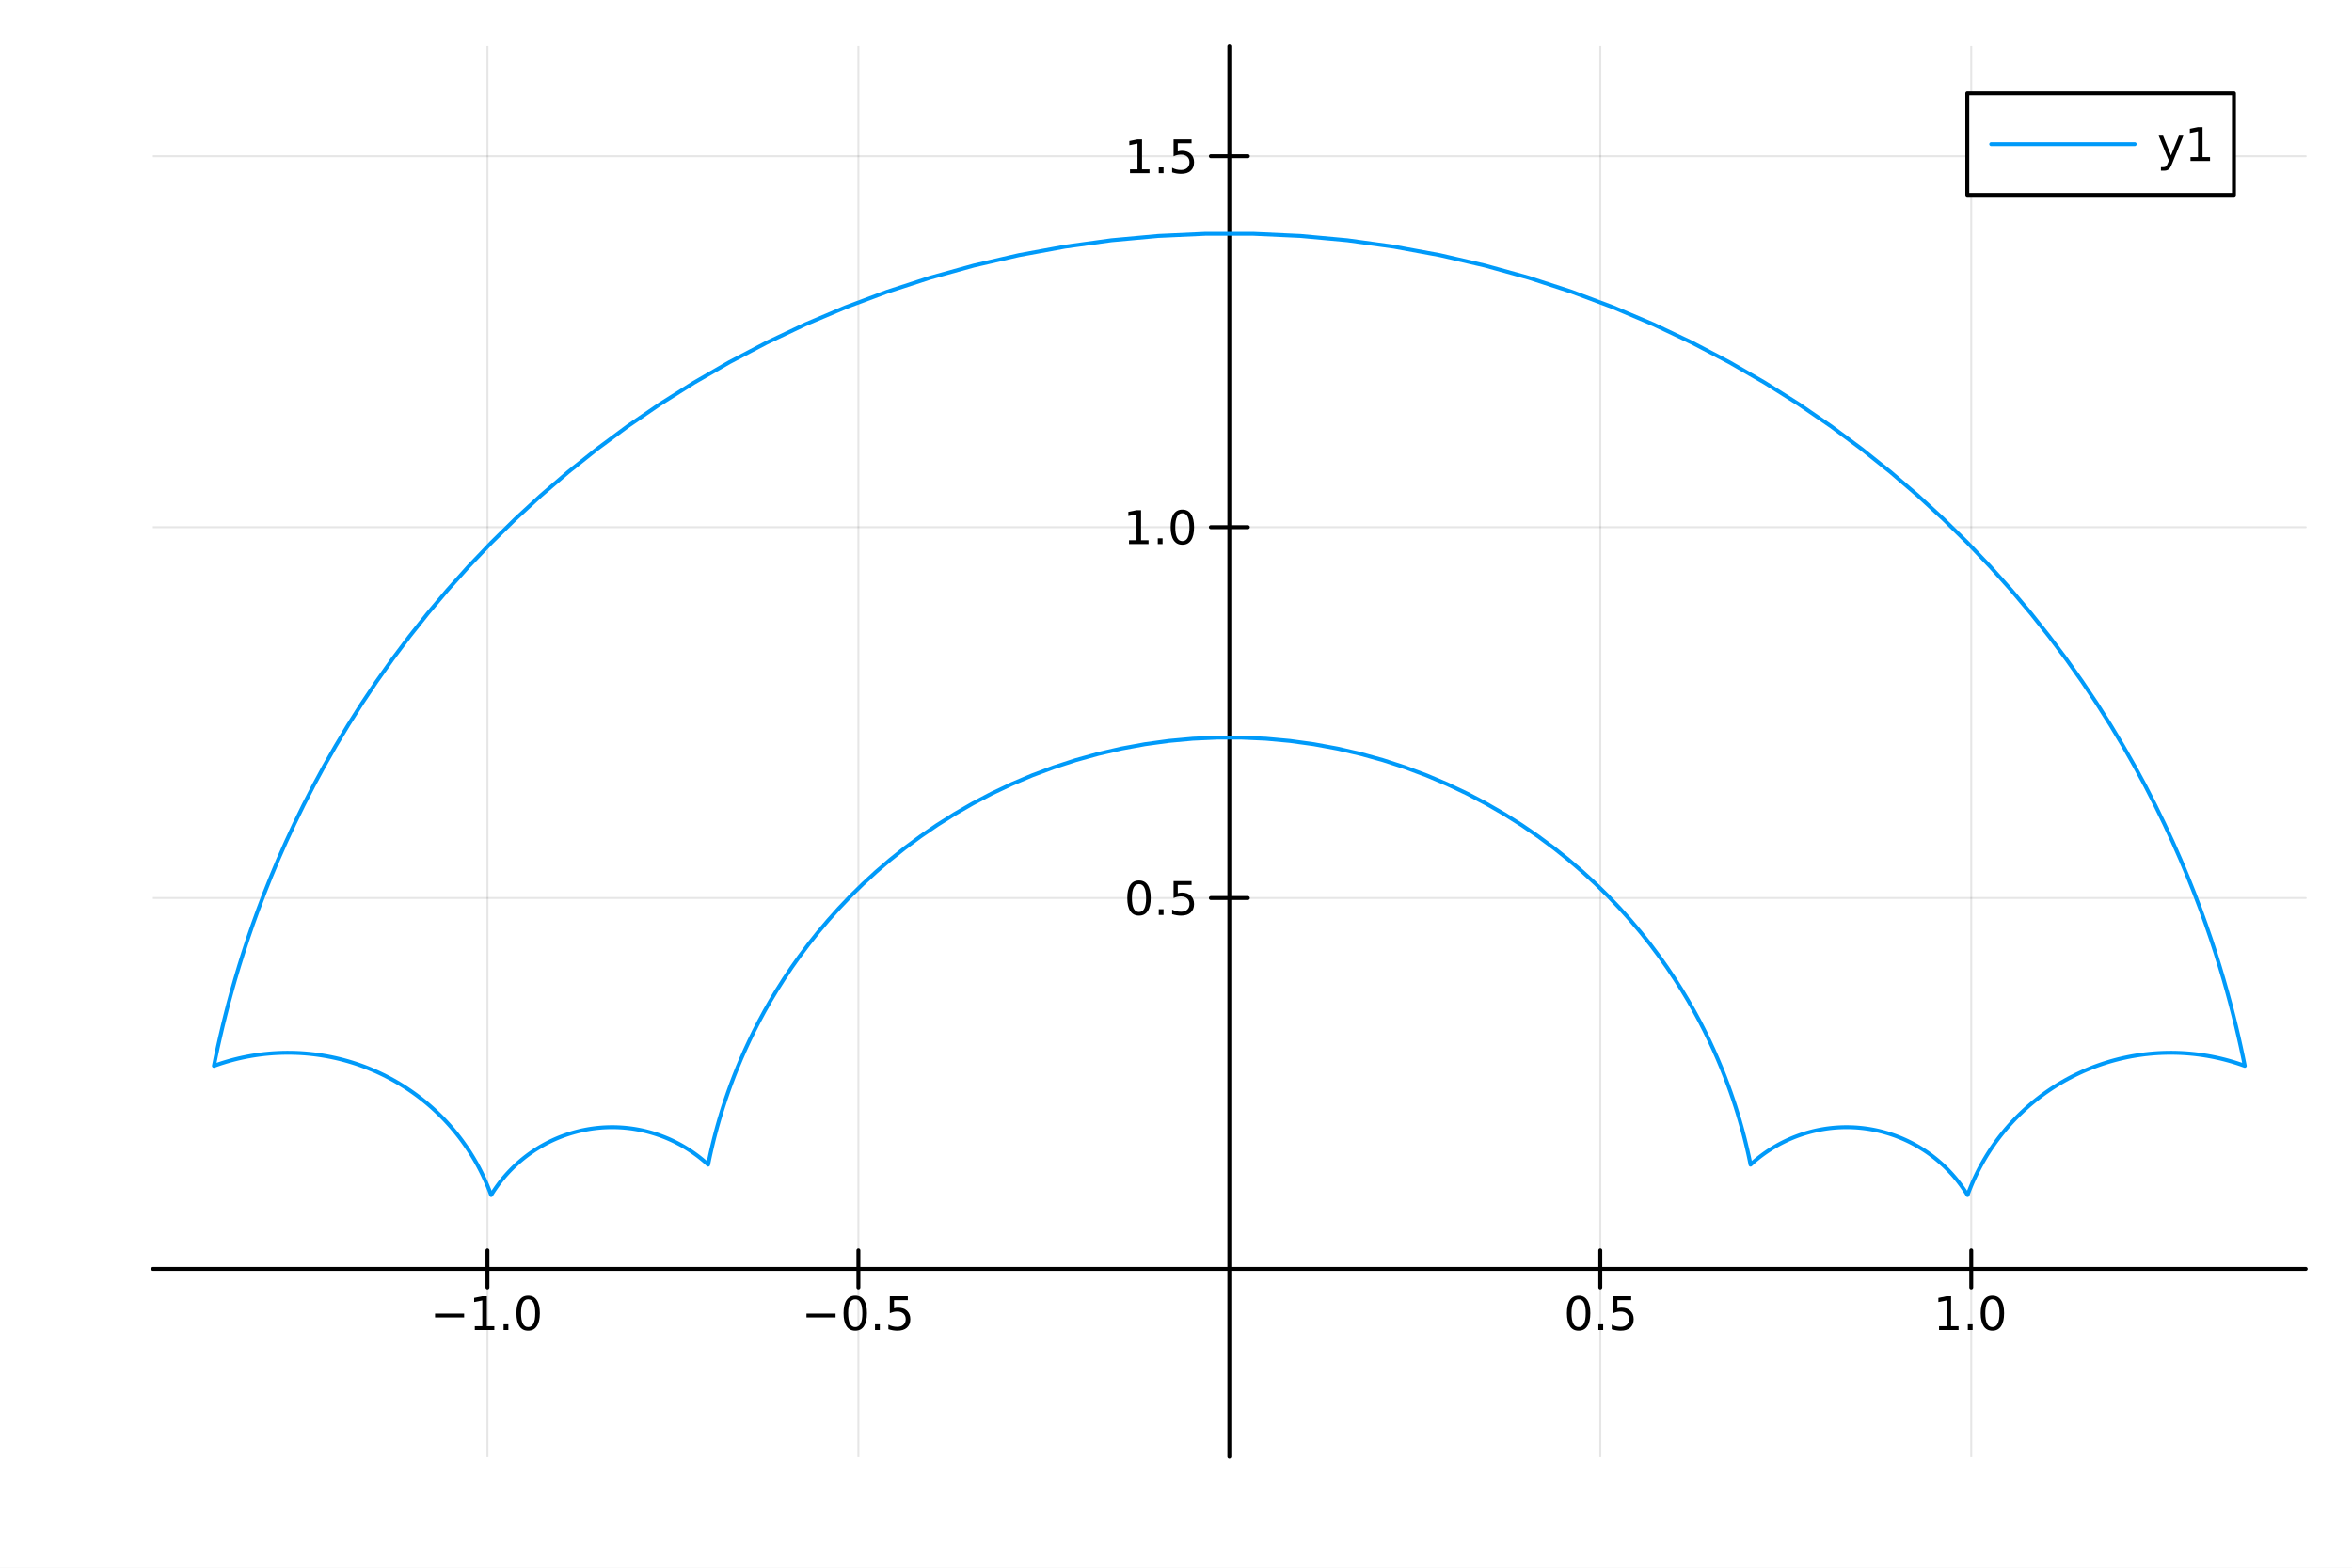
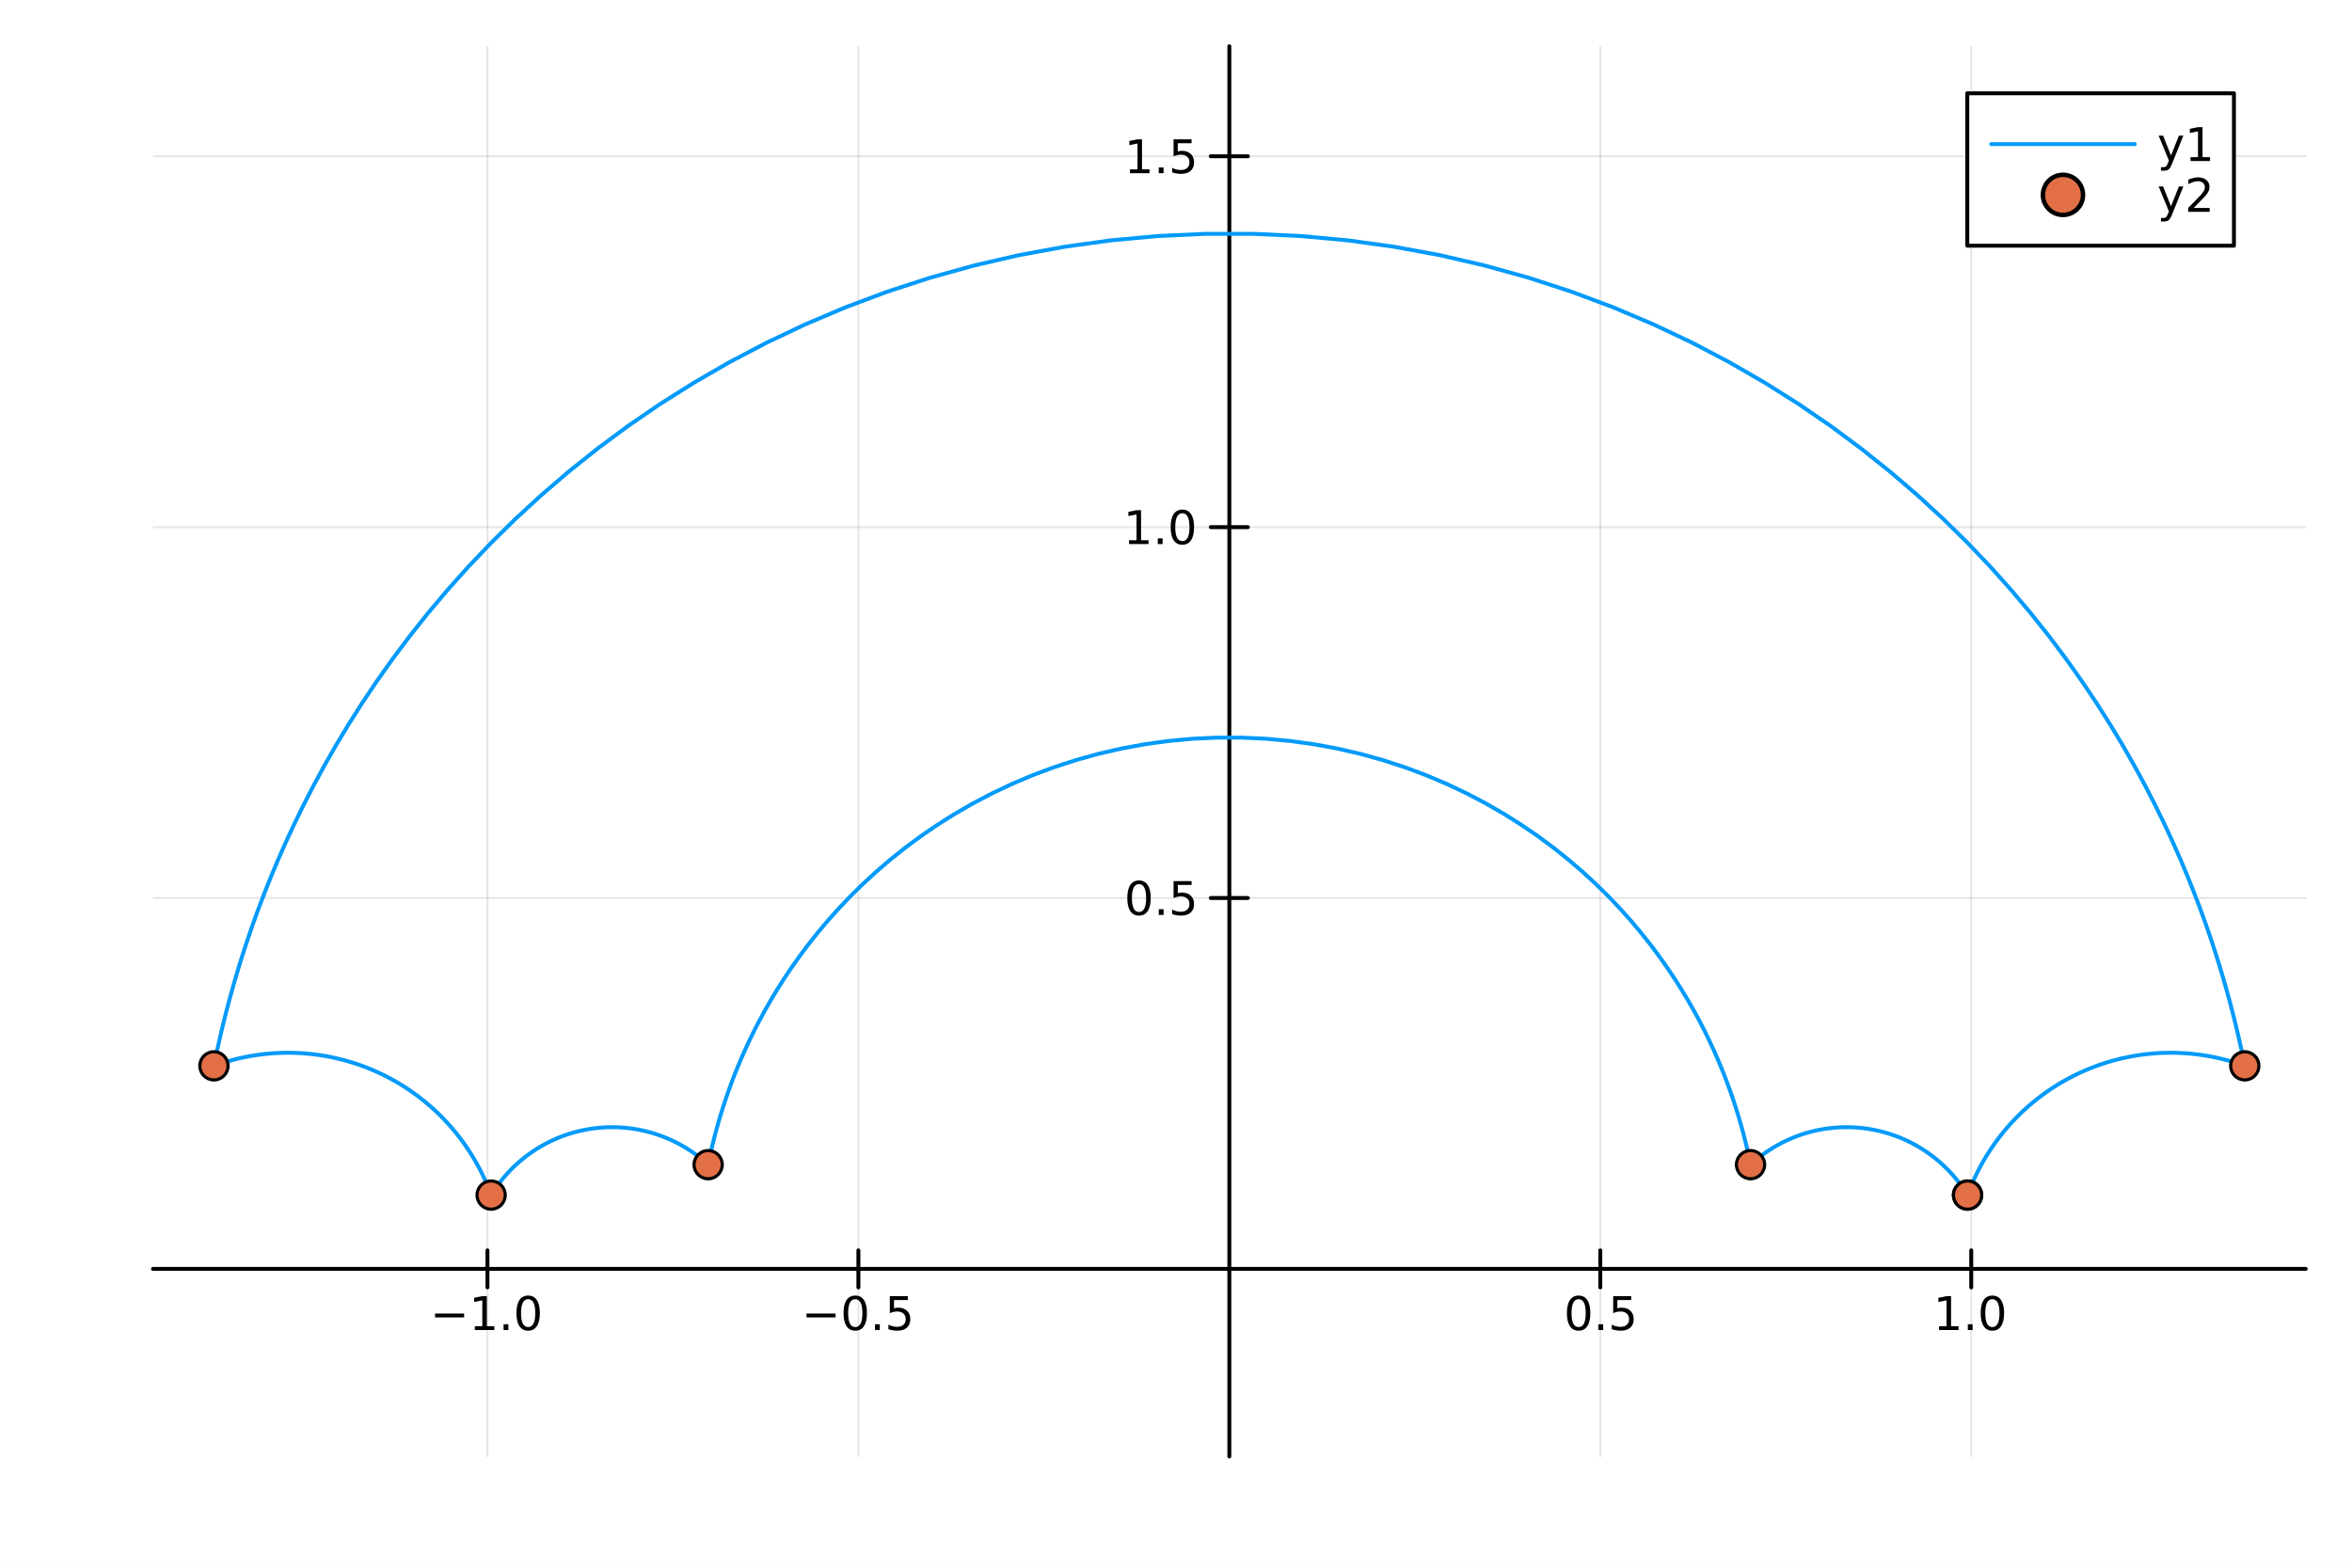
<svg xmlns="http://www.w3.org/2000/svg" width="600" height="400" viewBox="0 0 2400 1600">
  <defs>
    <clipPath id="clip920">
      <rect x="0" y="0" width="2400" height="1600" />
    </clipPath>
  </defs>
  <path clip-path="url(#clip920)" d="M0 1600 L2400 1600 L2400 0 L0 0  Z" fill="#ffffff" fill-rule="evenodd" fill-opacity="1" />
  <defs>
    <clipPath id="clip921">
      <rect x="156" y="47" width="2198" height="1440" />
    </clipPath>
  </defs>
  <path clip-path="url(#clip920)" d="M156.112 1486.45 L2352.76 1486.45 L2352.76 47.244 L156.112 47.244  Z" fill="#ffffff" fill-rule="evenodd" fill-opacity="1" />
  <polyline clip-path="url(#clip921)" style="stroke:#000000; stroke-linecap:round; stroke-linejoin:round; stroke-width:2; stroke-opacity:0.1; fill:none" points="497.397,1486.45 497.397,47.244 " />
  <polyline clip-path="url(#clip921)" style="stroke:#000000; stroke-linecap:round; stroke-linejoin:round; stroke-width:2; stroke-opacity:0.1; fill:none" points="875.916,1486.45 875.916,47.244 " />
  <polyline clip-path="url(#clip921)" style="stroke:#000000; stroke-linecap:round; stroke-linejoin:round; stroke-width:2; stroke-opacity:0.1; fill:none" points="1632.95,1486.45 1632.95,47.244 " />
  <polyline clip-path="url(#clip921)" style="stroke:#000000; stroke-linecap:round; stroke-linejoin:round; stroke-width:2; stroke-opacity:0.1; fill:none" points="2011.47,1486.45 2011.47,47.244 " />
  <polyline clip-path="url(#clip921)" style="stroke:#000000; stroke-linecap:round; stroke-linejoin:round; stroke-width:2; stroke-opacity:0.1; fill:none" points="156.112,916.525 2352.76,916.525 " />
  <polyline clip-path="url(#clip921)" style="stroke:#000000; stroke-linecap:round; stroke-linejoin:round; stroke-width:2; stroke-opacity:0.1; fill:none" points="156.112,538.007 2352.76,538.007 " />
  <polyline clip-path="url(#clip921)" style="stroke:#000000; stroke-linecap:round; stroke-linejoin:round; stroke-width:2; stroke-opacity:0.1; fill:none" points="156.112,159.489 2352.76,159.489 " />
  <polyline clip-path="url(#clip920)" style="stroke:#000000; stroke-linecap:round; stroke-linejoin:round; stroke-width:4; stroke-opacity:1; fill:none" points="156.112,1295.04 2352.76,1295.04 " />
  <polyline clip-path="url(#clip920)" style="stroke:#000000; stroke-linecap:round; stroke-linejoin:round; stroke-width:4; stroke-opacity:1; fill:none" points="497.397,1313.94 497.397,1276.15 " />
  <polyline clip-path="url(#clip920)" style="stroke:#000000; stroke-linecap:round; stroke-linejoin:round; stroke-width:4; stroke-opacity:1; fill:none" points="875.916,1313.94 875.916,1276.15 " />
  <polyline clip-path="url(#clip920)" style="stroke:#000000; stroke-linecap:round; stroke-linejoin:round; stroke-width:4; stroke-opacity:1; fill:none" points="1632.95,1313.94 1632.95,1276.15 " />
  <polyline clip-path="url(#clip920)" style="stroke:#000000; stroke-linecap:round; stroke-linejoin:round; stroke-width:4; stroke-opacity:1; fill:none" points="2011.47,1313.94 2011.47,1276.15 " />
  <path clip-path="url(#clip920)" d="M443.925 1340.62 L473.601 1340.62 L473.601 1344.55 L443.925 1344.55 L443.925 1340.62 Z" fill="#000000" fill-rule="nonzero" fill-opacity="1" />
  <path clip-path="url(#clip920)" d="M484.504 1353.51 L492.143 1353.51 L492.143 1327.14 L483.832 1328.81 L483.832 1324.55 L492.096 1322.88 L496.772 1322.88 L496.772 1353.51 L504.411 1353.51 L504.411 1357.44 L484.504 1357.44 L484.504 1353.51 Z" fill="#000000" fill-rule="nonzero" fill-opacity="1" />
  <path clip-path="url(#clip920)" d="M513.855 1351.56 L518.74 1351.56 L518.74 1357.44 L513.855 1357.44 L513.855 1351.56 Z" fill="#000000" fill-rule="nonzero" fill-opacity="1" />
  <path clip-path="url(#clip920)" d="M538.925 1325.96 Q535.314 1325.96 533.485 1329.53 Q531.679 1333.07 531.679 1340.2 Q531.679 1347.3 533.485 1350.87 Q535.314 1354.41 538.925 1354.41 Q542.559 1354.41 544.365 1350.87 Q546.193 1347.3 546.193 1340.2 Q546.193 1333.07 544.365 1329.53 Q542.559 1325.96 538.925 1325.96 M538.925 1322.26 Q544.735 1322.26 547.79 1326.87 Q550.869 1331.45 550.869 1340.2 Q550.869 1348.93 547.79 1353.53 Q544.735 1358.12 538.925 1358.12 Q533.115 1358.12 530.036 1353.53 Q526.98 1348.93 526.98 1340.2 Q526.98 1331.45 530.036 1326.87 Q533.115 1322.26 538.925 1322.26 Z" fill="#000000" fill-rule="nonzero" fill-opacity="1" />
  <path clip-path="url(#clip920)" d="M822.941 1340.62 L852.617 1340.62 L852.617 1344.55 L822.941 1344.55 L822.941 1340.62 Z" fill="#000000" fill-rule="nonzero" fill-opacity="1" />
  <path clip-path="url(#clip920)" d="M872.71 1325.96 Q869.099 1325.96 867.27 1329.53 Q865.464 1333.07 865.464 1340.2 Q865.464 1347.3 867.27 1350.87 Q869.099 1354.41 872.71 1354.41 Q876.344 1354.41 878.149 1350.87 Q879.978 1347.3 879.978 1340.2 Q879.978 1333.07 878.149 1329.53 Q876.344 1325.96 872.71 1325.96 M872.71 1322.26 Q878.52 1322.26 881.575 1326.87 Q884.654 1331.45 884.654 1340.2 Q884.654 1348.93 881.575 1353.53 Q878.52 1358.12 872.71 1358.12 Q866.899 1358.12 863.821 1353.53 Q860.765 1348.93 860.765 1340.2 Q860.765 1331.45 863.821 1326.87 Q866.899 1322.26 872.71 1322.26 Z" fill="#000000" fill-rule="nonzero" fill-opacity="1" />
  <path clip-path="url(#clip920)" d="M892.872 1351.56 L897.756 1351.56 L897.756 1357.44 L892.872 1357.44 L892.872 1351.56 Z" fill="#000000" fill-rule="nonzero" fill-opacity="1" />
  <path clip-path="url(#clip920)" d="M907.987 1322.88 L926.344 1322.88 L926.344 1326.82 L912.27 1326.82 L912.27 1335.29 Q913.288 1334.94 914.307 1334.78 Q915.325 1334.6 916.344 1334.6 Q922.131 1334.6 925.51 1337.77 Q928.89 1340.94 928.89 1346.36 Q928.89 1351.93 925.418 1355.04 Q921.945 1358.12 915.626 1358.12 Q913.45 1358.12 911.182 1357.74 Q908.936 1357.37 906.529 1356.63 L906.529 1351.93 Q908.612 1353.07 910.834 1353.62 Q913.057 1354.18 915.533 1354.18 Q919.538 1354.18 921.876 1352.07 Q924.214 1349.97 924.214 1346.36 Q924.214 1342.74 921.876 1340.64 Q919.538 1338.53 915.533 1338.53 Q913.658 1338.53 911.783 1338.95 Q909.932 1339.37 907.987 1340.24 L907.987 1322.88 Z" fill="#000000" fill-rule="nonzero" fill-opacity="1" />
  <path clip-path="url(#clip920)" d="M1610.83 1325.96 Q1607.22 1325.96 1605.39 1329.53 Q1603.59 1333.07 1603.59 1340.2 Q1603.59 1347.3 1605.39 1350.87 Q1607.22 1354.41 1610.83 1354.41 Q1614.47 1354.41 1616.27 1350.87 Q1618.1 1347.3 1618.1 1340.2 Q1618.1 1333.07 1616.27 1329.53 Q1614.47 1325.96 1610.83 1325.96 M1610.83 1322.26 Q1616.64 1322.26 1619.7 1326.87 Q1622.78 1331.45 1622.78 1340.2 Q1622.78 1348.93 1619.7 1353.53 Q1616.64 1358.12 1610.83 1358.12 Q1605.02 1358.12 1601.95 1353.53 Q1598.89 1348.93 1598.89 1340.2 Q1598.89 1331.45 1601.95 1326.87 Q1605.02 1322.26 1610.83 1322.26 Z" fill="#000000" fill-rule="nonzero" fill-opacity="1" />
  <path clip-path="url(#clip920)" d="M1631 1351.56 L1635.88 1351.56 L1635.88 1357.44 L1631 1357.44 L1631 1351.56 Z" fill="#000000" fill-rule="nonzero" fill-opacity="1" />
  <path clip-path="url(#clip920)" d="M1646.11 1322.88 L1664.47 1322.88 L1664.47 1326.82 L1650.39 1326.82 L1650.39 1335.29 Q1651.41 1334.94 1652.43 1334.78 Q1653.45 1334.6 1654.47 1334.6 Q1660.26 1334.6 1663.64 1337.77 Q1667.01 1340.94 1667.01 1346.36 Q1667.01 1351.93 1663.54 1355.04 Q1660.07 1358.12 1653.75 1358.12 Q1651.58 1358.12 1649.31 1357.74 Q1647.06 1357.37 1644.65 1356.63 L1644.65 1351.93 Q1646.74 1353.07 1648.96 1353.62 Q1651.18 1354.18 1653.66 1354.18 Q1657.66 1354.18 1660 1352.07 Q1662.34 1349.97 1662.34 1346.36 Q1662.34 1342.74 1660 1340.64 Q1657.66 1338.53 1653.66 1338.53 Q1651.78 1338.53 1649.91 1338.95 Q1648.06 1339.37 1646.11 1340.24 L1646.11 1322.88 Z" fill="#000000" fill-rule="nonzero" fill-opacity="1" />
  <path clip-path="url(#clip920)" d="M1978.62 1353.51 L1986.26 1353.51 L1986.26 1327.14 L1977.95 1328.81 L1977.95 1324.55 L1986.22 1322.88 L1990.89 1322.88 L1990.89 1353.51 L1998.53 1353.51 L1998.53 1357.44 L1978.62 1357.44 L1978.62 1353.51 Z" fill="#000000" fill-rule="nonzero" fill-opacity="1" />
  <path clip-path="url(#clip920)" d="M2007.98 1351.56 L2012.86 1351.56 L2012.86 1357.44 L2007.98 1357.44 L2007.98 1351.56 Z" fill="#000000" fill-rule="nonzero" fill-opacity="1" />
  <path clip-path="url(#clip920)" d="M2033.04 1325.96 Q2029.43 1325.96 2027.6 1329.53 Q2025.8 1333.07 2025.8 1340.2 Q2025.8 1347.3 2027.6 1350.87 Q2029.43 1354.41 2033.04 1354.41 Q2036.68 1354.41 2038.48 1350.87 Q2040.31 1347.3 2040.31 1340.2 Q2040.31 1333.07 2038.48 1329.53 Q2036.68 1325.96 2033.04 1325.96 M2033.04 1322.26 Q2038.85 1322.26 2041.91 1326.87 Q2044.99 1331.45 2044.99 1340.2 Q2044.99 1348.93 2041.91 1353.53 Q2038.85 1358.12 2033.04 1358.12 Q2027.23 1358.12 2024.16 1353.53 Q2021.1 1348.93 2021.1 1340.2 Q2021.1 1331.45 2024.16 1326.87 Q2027.23 1322.26 2033.04 1322.26 Z" fill="#000000" fill-rule="nonzero" fill-opacity="1" />
  <polyline clip-path="url(#clip920)" style="stroke:#000000; stroke-linecap:round; stroke-linejoin:round; stroke-width:4; stroke-opacity:1; fill:none" points="1254.43,1486.45 1254.43,47.244 " />
  <polyline clip-path="url(#clip920)" style="stroke:#000000; stroke-linecap:round; stroke-linejoin:round; stroke-width:4; stroke-opacity:1; fill:none" points="1235.54,916.525 1273.33,916.525 " />
  <polyline clip-path="url(#clip920)" style="stroke:#000000; stroke-linecap:round; stroke-linejoin:round; stroke-width:4; stroke-opacity:1; fill:none" points="1235.54,538.007 1273.33,538.007 " />
  <polyline clip-path="url(#clip920)" style="stroke:#000000; stroke-linecap:round; stroke-linejoin:round; stroke-width:4; stroke-opacity:1; fill:none" points="1235.54,159.489 1273.33,159.489 " />
  <path clip-path="url(#clip920)" d="M1162.25 902.324 Q1158.64 902.324 1156.81 905.889 Q1155.01 909.431 1155.01 916.56 Q1155.01 923.667 1156.81 927.231 Q1158.64 930.773 1162.25 930.773 Q1165.89 930.773 1167.69 927.231 Q1169.52 923.667 1169.52 916.56 Q1169.52 909.431 1167.69 905.889 Q1165.89 902.324 1162.25 902.324 M1162.25 898.62 Q1168.06 898.62 1171.12 903.227 Q1174.2 907.81 1174.2 916.56 Q1174.2 925.287 1171.12 929.893 Q1168.06 934.477 1162.25 934.477 Q1156.44 934.477 1153.36 929.893 Q1150.31 925.287 1150.31 916.56 Q1150.31 907.81 1153.36 903.227 Q1156.44 898.62 1162.25 898.62 Z" fill="#000000" fill-rule="nonzero" fill-opacity="1" />
  <path clip-path="url(#clip920)" d="M1182.42 927.926 L1187.3 927.926 L1187.3 933.805 L1182.42 933.805 L1182.42 927.926 Z" fill="#000000" fill-rule="nonzero" fill-opacity="1" />
  <path clip-path="url(#clip920)" d="M1197.53 899.245 L1215.89 899.245 L1215.89 903.181 L1201.81 903.181 L1201.81 911.653 Q1202.83 911.306 1203.85 911.144 Q1204.87 910.958 1205.89 910.958 Q1211.67 910.958 1215.05 914.13 Q1218.43 917.301 1218.43 922.718 Q1218.43 928.296 1214.96 931.398 Q1211.49 934.477 1205.17 934.477 Q1202.99 934.477 1200.73 934.106 Q1198.48 933.736 1196.07 932.995 L1196.07 928.296 Q1198.16 929.43 1200.38 929.986 Q1202.6 930.542 1205.08 930.542 Q1209.08 930.542 1211.42 928.435 Q1213.76 926.329 1213.76 922.718 Q1213.76 919.106 1211.42 917 Q1209.08 914.893 1205.08 914.893 Q1203.2 914.893 1201.33 915.31 Q1199.48 915.727 1197.53 916.606 L1197.53 899.245 Z" fill="#000000" fill-rule="nonzero" fill-opacity="1" />
  <path clip-path="url(#clip920)" d="M1152.07 551.352 L1159.71 551.352 L1159.71 524.986 L1151.4 526.653 L1151.4 522.394 L1159.66 520.727 L1164.34 520.727 L1164.34 551.352 L1171.98 551.352 L1171.98 555.287 L1152.07 555.287 L1152.07 551.352 Z" fill="#000000" fill-rule="nonzero" fill-opacity="1" />
  <path clip-path="url(#clip920)" d="M1181.42 549.407 L1186.3 549.407 L1186.3 555.287 L1181.42 555.287 L1181.42 549.407 Z" fill="#000000" fill-rule="nonzero" fill-opacity="1" />
  <path clip-path="url(#clip920)" d="M1206.49 523.806 Q1202.88 523.806 1201.05 527.371 Q1199.24 530.912 1199.24 538.042 Q1199.24 545.148 1201.05 548.713 Q1202.88 552.255 1206.49 552.255 Q1210.12 552.255 1211.93 548.713 Q1213.76 545.148 1213.76 538.042 Q1213.76 530.912 1211.93 527.371 Q1210.12 523.806 1206.49 523.806 M1206.49 520.102 Q1212.3 520.102 1215.36 524.708 Q1218.43 529.292 1218.43 538.042 Q1218.43 546.769 1215.36 551.375 Q1212.3 555.958 1206.49 555.958 Q1200.68 555.958 1197.6 551.375 Q1194.55 546.769 1194.55 538.042 Q1194.55 529.292 1197.6 524.708 Q1200.68 520.102 1206.49 520.102 Z" fill="#000000" fill-rule="nonzero" fill-opacity="1" />
  <path clip-path="url(#clip920)" d="M1153.06 172.833 L1160.7 172.833 L1160.7 146.468 L1152.39 148.135 L1152.39 143.875 L1160.66 142.209 L1165.33 142.209 L1165.33 172.833 L1172.97 172.833 L1172.97 176.769 L1153.06 176.769 L1153.06 172.833 Z" fill="#000000" fill-rule="nonzero" fill-opacity="1" />
  <path clip-path="url(#clip920)" d="M1182.42 170.889 L1187.3 170.889 L1187.3 176.769 L1182.42 176.769 L1182.42 170.889 Z" fill="#000000" fill-rule="nonzero" fill-opacity="1" />
  <path clip-path="url(#clip920)" d="M1197.53 142.209 L1215.89 142.209 L1215.89 146.144 L1201.81 146.144 L1201.81 154.616 Q1202.83 154.269 1203.85 154.107 Q1204.87 153.922 1205.89 153.922 Q1211.67 153.922 1215.05 157.093 Q1218.43 160.264 1218.43 165.681 Q1218.43 171.259 1214.96 174.361 Q1211.49 177.44 1205.17 177.44 Q1202.99 177.44 1200.73 177.07 Q1198.48 176.699 1196.07 175.958 L1196.07 171.259 Q1198.16 172.394 1200.38 172.949 Q1202.6 173.505 1205.08 173.505 Q1209.08 173.505 1211.42 171.398 Q1213.76 169.292 1213.76 165.681 Q1213.76 162.07 1211.42 159.963 Q1209.08 157.857 1205.08 157.857 Q1203.2 157.857 1201.33 158.273 Q1199.48 158.69 1197.53 159.57 L1197.53 142.209 Z" fill="#000000" fill-rule="nonzero" fill-opacity="1" />
  <polyline clip-path="url(#clip921)" style="stroke:#009af9; stroke-linecap:round; stroke-linejoin:round; stroke-width:4; stroke-opacity:1; fill:none" points="2007.71,1219.72 2008.26,1218.24 2008.82,1216.73 2009.41,1215.2 2010.02,1213.64 2010.66,1212.06 2011.32,1210.46 2012,1208.82 2012.71,1207.17 2013.45,1205.48 2014.22,1203.77 2015.02,1202.04 2015.85,1200.27 2016.71,1198.49 2017.6,1196.67 2018.53,1194.84 2019.49,1192.97 2020.49,1191.08 2021.52,1189.17 2022.6,1187.23 2023.71,1185.27 2024.86,1183.29 2026.06,1181.28 2027.29,1179.24 2028.58,1177.19 2029.91,1175.11 2031.28,1173.02 2032.71,1170.9 2034.18,1168.76 2035.7,1166.61 2037.28,1164.43 2038.91,1162.24 2040.6,1160.04 2042.34,1157.82 2044.14,1155.58 2045.99,1153.34 2047.91,1151.08 2049.89,1148.81 2051.93,1146.54 2054.04,1144.26 2056.21,1141.98 2058.44,1139.69 2060.74,1137.4 2063.11,1135.12 2065.55,1132.84 2068.06,1130.56 2070.64,1128.3 2073.29,1126.04 2076.01,1123.79 2078.8,1121.56 2081.67,1119.35 2084.6,1117.16 2087.61,1114.99 2090.7,1112.85 2093.85,1110.73 2097.08,1108.65 2100.39,1106.6 2103.76,1104.59 2107.2,1102.62 2110.72,1100.69 2114.3,1098.81 2117.96,1096.98 2121.68,1095.2 2125.47,1093.47 2129.32,1091.8 2133.23,1090.2 2137.2,1088.65 2141.24,1087.18 2145.33,1085.77 2149.47,1084.44 2153.66,1083.18 2157.91,1081.99 2162.2,1080.89 2166.53,1079.87 2170.9,1078.93 2175.31,1078.07 2179.75,1077.31 2184.22,1076.63 2188.71,1076.04 2193.23,1075.55 2197.77,1075.14 2202.32,1074.83 2206.88,1074.62 2211.45,1074.5 2216.03,1074.47 2220.6,1074.54 2225.17,1074.7 2229.72,1074.96 2234.27,1075.31 2238.8,1075.75 2243.31,1076.29 2247.79,1076.92 2252.25,1077.63 2256.68,1078.44 2261.07,1079.33 2265.43,1080.3 2269.74,1081.36 2274.01,1082.5 2278.23,1083.72 2282.4,1085.01 2286.52,1086.38 2290.59,1087.81 2288.64,1078.31 2286.51,1068.38 2284.18,1058.03 2281.63,1047.22 2278.85,1035.96 2275.81,1024.21 2272.49,1011.98 2268.86,999.233 2264.89,985.965 2260.57,972.16 2255.85,957.805 2250.7,942.886 2245.09,927.394 2238.97,911.317 2232.31,894.648 2225.06,877.381 2217.17,859.512 2208.6,841.04 2199.29,821.968 2189.19,802.302 2178.23,782.053 2166.36,761.236 2153.51,739.871 2139.62,717.985 2124.63,695.611 2108.46,672.79 2091.05,649.571 2072.33,626.008 2052.23,602.168 2030.7,578.126 2007.67,553.965 1983.08,529.779 1956.89,505.673 1929.06,481.76 1899.56,458.163 1868.36,435.012 1835.45,412.449 1800.85,390.617 1764.57,369.668 1726.65,349.755 1687.14,331.032 1646.13,313.652 1603.7,297.764 1559.97,283.509 1515.07,271.019 1469.14,260.414 1422.35,251.798 1374.87,245.257 1326.9,240.859 1278.62,238.648 1230.25,238.648 1181.97,240.859 1133.99,245.257 1086.52,251.798 1039.73,260.414 993.799,271.019 948.895,283.509 905.164,297.764 862.736,313.652 821.724,331.032 782.22,349.755 744.3,369.668 708.019,390.617 673.415,412.449 640.51,435.012 609.309,458.163 579.804,481.76 551.974,505.673 525.787,529.779 501.202,553.965 478.17,578.126 456.637,602.168 436.542,626.008 417.821,649.571 400.41,672.79 384.24,695.611 369.245,717.985 355.357,739.871 342.51,761.236 330.639,782.053 319.681,802.302 309.576,821.968 300.266,841.04 291.694,859.512 283.808,877.381 276.559,894.648 269.898,911.317 263.783,927.394 258.17,942.886 253.022,957.805 248.301,972.16 243.975,985.965 240.012,999.233 236.382,1011.98 233.058,1024.21 230.017,1035.96 227.233,1047.22 224.687,1058.03 222.358,1068.38 220.228,1078.31 218.281,1087.81 222.346,1086.38 226.466,1085.01 230.638,1083.72 234.86,1082.5 239.129,1081.36 243.443,1080.3 247.797,1079.33 252.189,1078.44 256.616,1077.63 261.074,1076.92 265.559,1076.29 270.069,1075.75 274.598,1075.31 279.144,1074.96 283.702,1074.7 288.27,1074.54 292.842,1074.47 297.414,1074.5 301.984,1074.62 306.547,1074.83 311.099,1075.14 315.636,1075.55 320.154,1076.04 324.651,1076.63 329.121,1077.31 333.562,1078.07 337.969,1078.93 342.341,1079.87 346.672,1080.89 350.961,1081.99 355.204,1083.18 359.398,1084.44 363.541,1085.77 367.631,1087.18 371.663,1088.65 375.638,1090.2 379.551,1091.8 383.402,1093.47 387.189,1095.2 390.91,1096.98 394.563,1098.81 398.148,1100.69 401.664,1102.62 405.109,1104.59 408.482,1106.6 411.784,1108.65 415.013,1110.73 418.17,1112.85 421.254,1114.99 424.264,1117.16 427.202,1119.35 430.067,1121.56 432.86,1123.79 435.581,1126.04 438.23,1128.3 440.808,1130.56 443.316,1132.84 445.754,1135.12 448.124,1137.4 450.426,1139.69 452.661,1141.98 454.831,1144.26 456.935,1146.54 458.977,1148.81 460.956,1151.08 462.873,1153.34 464.731,1155.58 466.53,1157.82 468.272,1160.04 469.957,1162.24 471.587,1164.43 473.164,1166.61 474.689,1168.76 476.163,1170.9 477.587,1173.02 478.962,1175.11 480.291,1177.19 481.574,1179.24 482.812,1181.28 484.007,1183.29 485.16,1185.27 486.273,1187.23 487.346,1189.17 488.38,1191.08 489.378,1192.97 490.339,1194.84 491.266,1196.67 492.159,1198.49 493.019,1200.27 493.847,1202.04 494.645,1203.77 495.414,1205.48 496.154,1207.17 496.866,1208.82 497.552,1210.46 498.211,1212.06 498.846,1213.64 499.457,1215.2 500.045,1216.73 500.61,1218.24 501.154,1219.72 501.982,1218.38 502.84,1217.02 503.728,1215.65 504.647,1214.27 505.599,1212.87 506.583,1211.47 507.602,1210.05 508.655,1208.61 509.744,1207.17 510.869,1205.72 512.032,1204.26 513.233,1202.79 514.472,1201.31 515.752,1199.83 517.072,1198.34 518.433,1196.85 519.837,1195.35 521.283,1193.86 522.772,1192.36 524.306,1190.86 525.885,1189.36 527.509,1187.87 529.179,1186.38 530.895,1184.89 532.657,1183.42 534.467,1181.95 536.325,1180.5 538.229,1179.05 540.182,1177.62 542.182,1176.21 544.231,1174.82 546.327,1173.44 548.47,1172.09 550.661,1170.76 552.899,1169.45 555.184,1168.18 557.514,1166.93 559.889,1165.71 562.309,1164.53 564.773,1163.38 567.279,1162.27 569.827,1161.2 572.415,1160.17 575.042,1159.18 577.707,1158.24 580.408,1157.34 583.143,1156.49 585.911,1155.7 588.71,1154.95 591.538,1154.25 594.393,1153.61 597.272,1153.03 600.174,1152.5 603.097,1152.03 606.038,1151.62 608.994,1151.27 611.964,1150.98 614.944,1150.74 617.933,1150.58 620.927,1150.47 623.925,1150.42 626.923,1150.44 629.919,1150.52 632.911,1150.66 635.896,1150.86 638.871,1151.13 641.833,1151.45 644.781,1151.83 647.713,1152.28 650.624,1152.78 653.515,1153.34 656.381,1153.95 659.221,1154.62 662.034,1155.35 664.816,1156.12 667.566,1156.95 670.283,1157.82 672.965,1158.74 675.609,1159.71 678.215,1160.72 680.782,1161.78 683.307,1162.87 685.79,1164 688.23,1165.17 690.626,1166.37 692.977,1167.6 695.283,1168.86 697.542,1170.16 699.754,1171.48 701.92,1172.82 704.038,1174.18 706.108,1175.57 708.13,1176.98 710.105,1178.4 712.031,1179.83 713.91,1181.28 715.742,1182.75 717.526,1184.22 719.263,1185.7 720.954,1187.18 722.599,1188.68 723.598,1183.8 724.692,1178.7 725.887,1173.39 727.194,1167.84 728.623,1162.06 730.184,1156.03 731.89,1149.75 733.753,1143.21 735.787,1136.4 738.008,1129.31 740.431,1121.95 743.073,1114.29 745.954,1106.34 749.093,1098.09 752.512,1089.53 756.233,1080.67 760.28,1071.49 764.68,1062.01 769.459,1052.22 774.645,1042.13 780.27,1031.74 786.363,1021.05 792.957,1010.09 800.085,998.852 807.782,987.368 816.082,975.655 825.019,963.736 834.627,951.642 844.942,939.406 855.995,927.065 867.816,914.664 880.435,902.25 893.876,889.877 908.161,877.603 923.305,865.491 939.32,853.608 956.209,842.027 973.971,830.821 992.593,820.068 1012.06,809.847 1032.33,800.237 1053.38,791.316 1075.16,783.161 1097.61,775.845 1120.66,769.434 1144.23,763.991 1168.25,759.568 1192.62,756.211 1217.24,753.953 1242.02,752.819 1266.85,752.819 1291.63,753.953 1316.25,756.211 1340.62,759.568 1364.64,763.991 1388.21,769.434 1411.26,775.845 1433.71,783.161 1455.48,791.316 1476.53,800.237 1496.81,809.847 1516.27,820.068 1534.9,830.821 1552.66,842.027 1569.55,853.608 1585.56,865.491 1600.71,877.603 1614.99,889.877 1628.43,902.25 1641.05,914.664 1652.87,927.065 1663.93,939.406 1674.24,951.642 1683.85,963.736 1692.79,975.655 1701.09,987.368 1708.78,998.852 1715.91,1010.09 1722.51,1021.05 1728.6,1031.74 1734.22,1042.13 1739.41,1052.22 1744.19,1062.01 1748.59,1071.49 1752.64,1080.67 1756.36,1089.53 1759.78,1098.09 1762.91,1106.34 1765.79,1114.29 1768.44,1121.95 1770.86,1129.31 1773.08,1136.4 1775.12,1143.21 1776.98,1149.75 1778.68,1156.03 1780.25,1162.06 1781.67,1167.84 1782.98,1173.39 1784.18,1178.7 1785.27,1183.8 1786.27,1188.68 1787.91,1187.18 1789.6,1185.7 1791.34,1184.22 1793.13,1182.75 1794.96,1181.28 1796.84,1179.83 1798.76,1178.4 1800.74,1176.98 1802.76,1175.57 1804.83,1174.18 1806.95,1172.82 1809.11,1171.48 1811.33,1170.16 1813.59,1168.86 1815.89,1167.6 1818.24,1166.37 1820.64,1165.17 1823.08,1164 1825.56,1162.87 1828.09,1161.78 1830.65,1160.72 1833.26,1159.71 1835.9,1158.74 1838.58,1157.82 1841.3,1156.95 1844.05,1156.12 1846.83,1155.35 1849.65,1154.62 1852.49,1153.95 1855.35,1153.34 1858.24,1152.78 1861.16,1152.28 1864.09,1151.83 1867.03,1151.45 1870,1151.13 1872.97,1150.86 1875.96,1150.66 1878.95,1150.52 1881.94,1150.44 1884.94,1150.42 1887.94,1150.47 1890.94,1150.58 1893.92,1150.74 1896.9,1150.98 1899.87,1151.27 1902.83,1151.62 1905.77,1152.03 1908.69,1152.5 1911.6,1153.03 1914.48,1153.61 1917.33,1154.25 1920.16,1154.95 1922.96,1155.7 1925.72,1156.49 1928.46,1157.34 1931.16,1158.24 1933.83,1159.18 1936.45,1160.17 1939.04,1161.2 1941.59,1162.27 1944.09,1163.38 1946.56,1164.53 1948.98,1165.71 1951.35,1166.93 1953.68,1168.18 1955.97,1169.45 1958.21,1170.76 1960.4,1172.09 1962.54,1173.44 1964.64,1174.82 1966.69,1176.21 1968.69,1177.62 1970.64,1179.05 1972.54,1180.5 1974.4,1181.95 1976.21,1183.42 1977.97,1184.89 1979.69,1186.38 1981.36,1187.87 1982.98,1189.36 1984.56,1190.86 1986.1,1192.36 1987.59,1193.86 1989.03,1195.35 1990.43,1196.85 1991.8,1198.34 1993.12,1199.83 1994.4,1201.31 1995.64,1202.79 1996.84,1204.26 1998,1205.72 1999.12,1207.17 2000.21,1208.61 2001.27,1210.05 2002.28,1211.47 2003.27,1212.87 2004.22,1214.27 2005.14,1215.65 2006.03,1217.02 2006.89,1218.38 2007.71,1219.72 " />
-   <path clip-path="url(#clip920)" d="M2007.44 198.898 L2279.53 198.898 L2279.53 95.218 L2007.44 95.218  Z" fill="#ffffff" fill-rule="evenodd" fill-opacity="1" />
-   <polyline clip-path="url(#clip920)" style="stroke:#000000; stroke-linecap:round; stroke-linejoin:round; stroke-width:4; stroke-opacity:1; fill:none" points="2007.44,198.898 2279.53,198.898 2279.53,95.218 2007.44,95.218 2007.44,198.898 " />
+   <circle clip-path="url(#clip921)" cx="2007.71" cy="1219.72" r="14.4" fill="#e26f46" fill-rule="evenodd" fill-opacity="1" stroke="#000000" stroke-opacity="1" stroke-width="3.2" />
+   <circle clip-path="url(#clip921)" cx="2290.59" cy="1087.81" r="14.4" fill="#e26f46" fill-rule="evenodd" fill-opacity="1" stroke="#000000" stroke-opacity="1" stroke-width="3.2" />
+   <circle clip-path="url(#clip921)" cx="218.281" cy="1087.81" r="14.4" fill="#e26f46" fill-rule="evenodd" fill-opacity="1" stroke="#000000" stroke-opacity="1" stroke-width="3.2" />
+   <circle clip-path="url(#clip921)" cx="501.154" cy="1219.72" r="14.4" fill="#e26f46" fill-rule="evenodd" fill-opacity="1" stroke="#000000" stroke-opacity="1" stroke-width="3.2" />
+   <circle clip-path="url(#clip921)" cx="722.599" cy="1188.68" r="14.4" fill="#e26f46" fill-rule="evenodd" fill-opacity="1" stroke="#000000" stroke-opacity="1" stroke-width="3.2" />
+   <circle clip-path="url(#clip921)" cx="1786.27" cy="1188.68" r="14.4" fill="#e26f46" fill-rule="evenodd" fill-opacity="1" stroke="#000000" stroke-opacity="1" stroke-width="3.2" />
+   <circle clip-path="url(#clip921)" cx="2007.71" cy="1219.72" r="14.4" fill="#e26f46" fill-rule="evenodd" fill-opacity="1" stroke="#000000" stroke-opacity="1" stroke-width="3.2" />
+   <path clip-path="url(#clip920)" d="M2007.44 250.738 L2279.53 250.738 L2279.53 95.218 L2007.44 95.218  Z" fill="#ffffff" fill-rule="evenodd" fill-opacity="1" />
+   <polyline clip-path="url(#clip920)" style="stroke:#000000; stroke-linecap:round; stroke-linejoin:round; stroke-width:4; stroke-opacity:1; fill:none" points="2007.44,250.738 2279.53,250.738 2279.53,95.218 2007.44,95.218 2007.44,250.738 " />
  <polyline clip-path="url(#clip920)" style="stroke:#009af9; stroke-linecap:round; stroke-linejoin:round; stroke-width:4; stroke-opacity:1; fill:none" points="2031.85,147.058 2178.29,147.058 " />
  <path clip-path="url(#clip920)" d="M2216.54 166.745 Q2214.73 171.375 2213.02 172.787 Q2211.31 174.199 2208.44 174.199 L2205.03 174.199 L2205.03 170.634 L2207.53 170.634 Q2209.29 170.634 2210.27 169.8 Q2211.24 168.967 2212.42 165.865 L2213.18 163.921 L2202.7 138.412 L2207.21 138.412 L2215.31 158.689 L2223.41 138.412 L2227.93 138.412 L2216.54 166.745 Z" fill="#000000" fill-rule="nonzero" fill-opacity="1" />
  <path clip-path="url(#clip920)" d="M2235.22 160.402 L2242.86 160.402 L2242.86 134.037 L2234.55 135.703 L2234.55 131.444 L2242.81 129.778 L2247.49 129.778 L2247.49 160.402 L2255.13 160.402 L2255.13 164.338 L2235.22 164.338 L2235.22 160.402 Z" fill="#000000" fill-rule="nonzero" fill-opacity="1" />
+   <circle clip-path="url(#clip920)" cx="2105.07" cy="198.898" r="20.48" fill="#e26f46" fill-rule="evenodd" fill-opacity="1" stroke="#000000" stroke-opacity="1" stroke-width="4.551" />
+   <path clip-path="url(#clip920)" d="M2216.54 218.585 Q2214.73 223.215 2213.02 224.627 Q2211.31 226.039 2208.44 226.039 L2205.03 226.039 L2205.03 222.474 L2207.53 222.474 Q2209.29 222.474 2210.27 221.64 Q2211.24 220.807 2212.42 217.705 L2213.18 215.761 L2202.7 190.252 L2207.21 190.252 L2215.31 210.529 L2223.41 190.252 L2227.93 190.252 L2216.54 218.585 Z" fill="#000000" fill-rule="nonzero" fill-opacity="1" />
+   <path clip-path="url(#clip920)" d="M2238.44 212.242 L2254.76 212.242 L2254.76 216.178 L2232.81 216.178 L2232.81 212.242 Q2235.47 209.488 2240.06 204.858 Q2244.66 200.205 2245.84 198.863 Q2248.09 196.34 2248.97 194.604 Q2249.87 192.844 2249.87 191.155 Q2249.87 188.4 2247.93 186.664 Q2246.01 184.928 2242.91 184.928 Q2240.71 184.928 2238.25 185.692 Q2235.82 186.455 2233.04 188.006 L2233.04 183.284 Q2235.87 182.15 2238.32 181.571 Q2240.78 180.993 2242.81 180.993 Q2248.18 180.993 2251.38 183.678 Q2254.57 186.363 2254.57 190.854 Q2254.57 192.983 2253.76 194.905 Q2252.97 196.803 2250.87 199.395 Q2250.29 200.067 2247.19 203.284 Q2244.09 206.479 2238.44 212.242 Z" fill="#000000" fill-rule="nonzero" fill-opacity="1" />
</svg>
